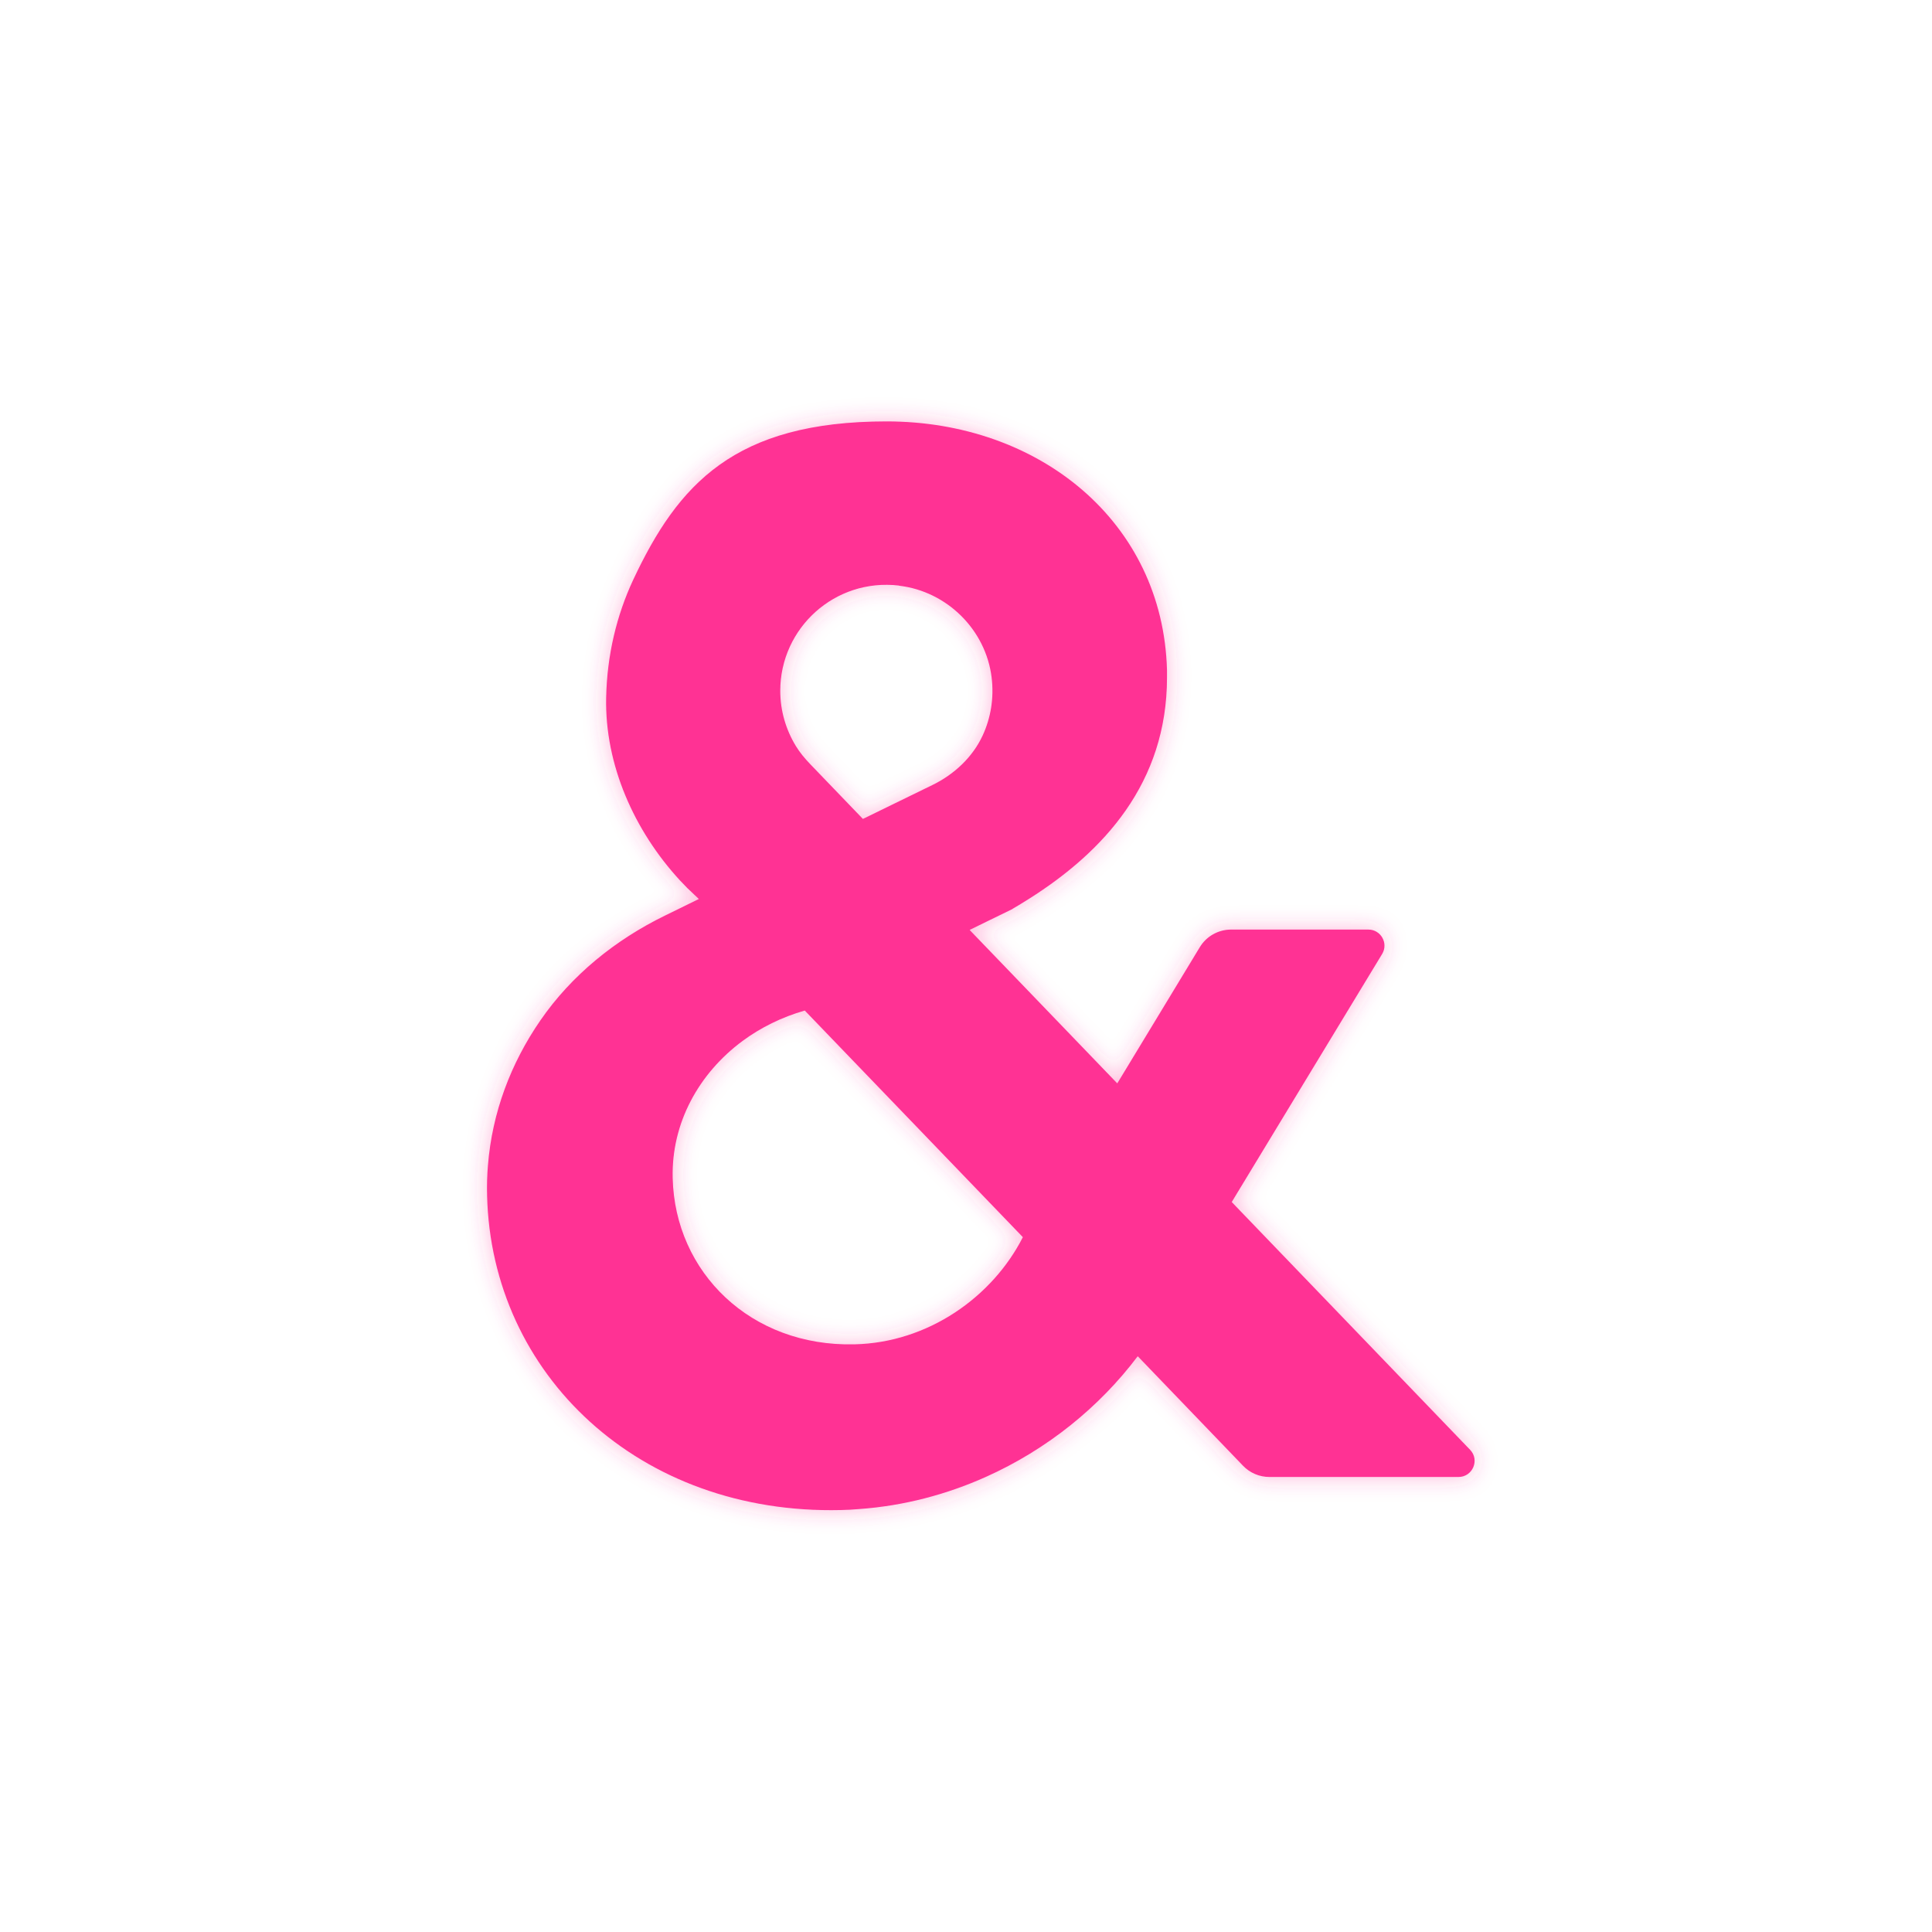
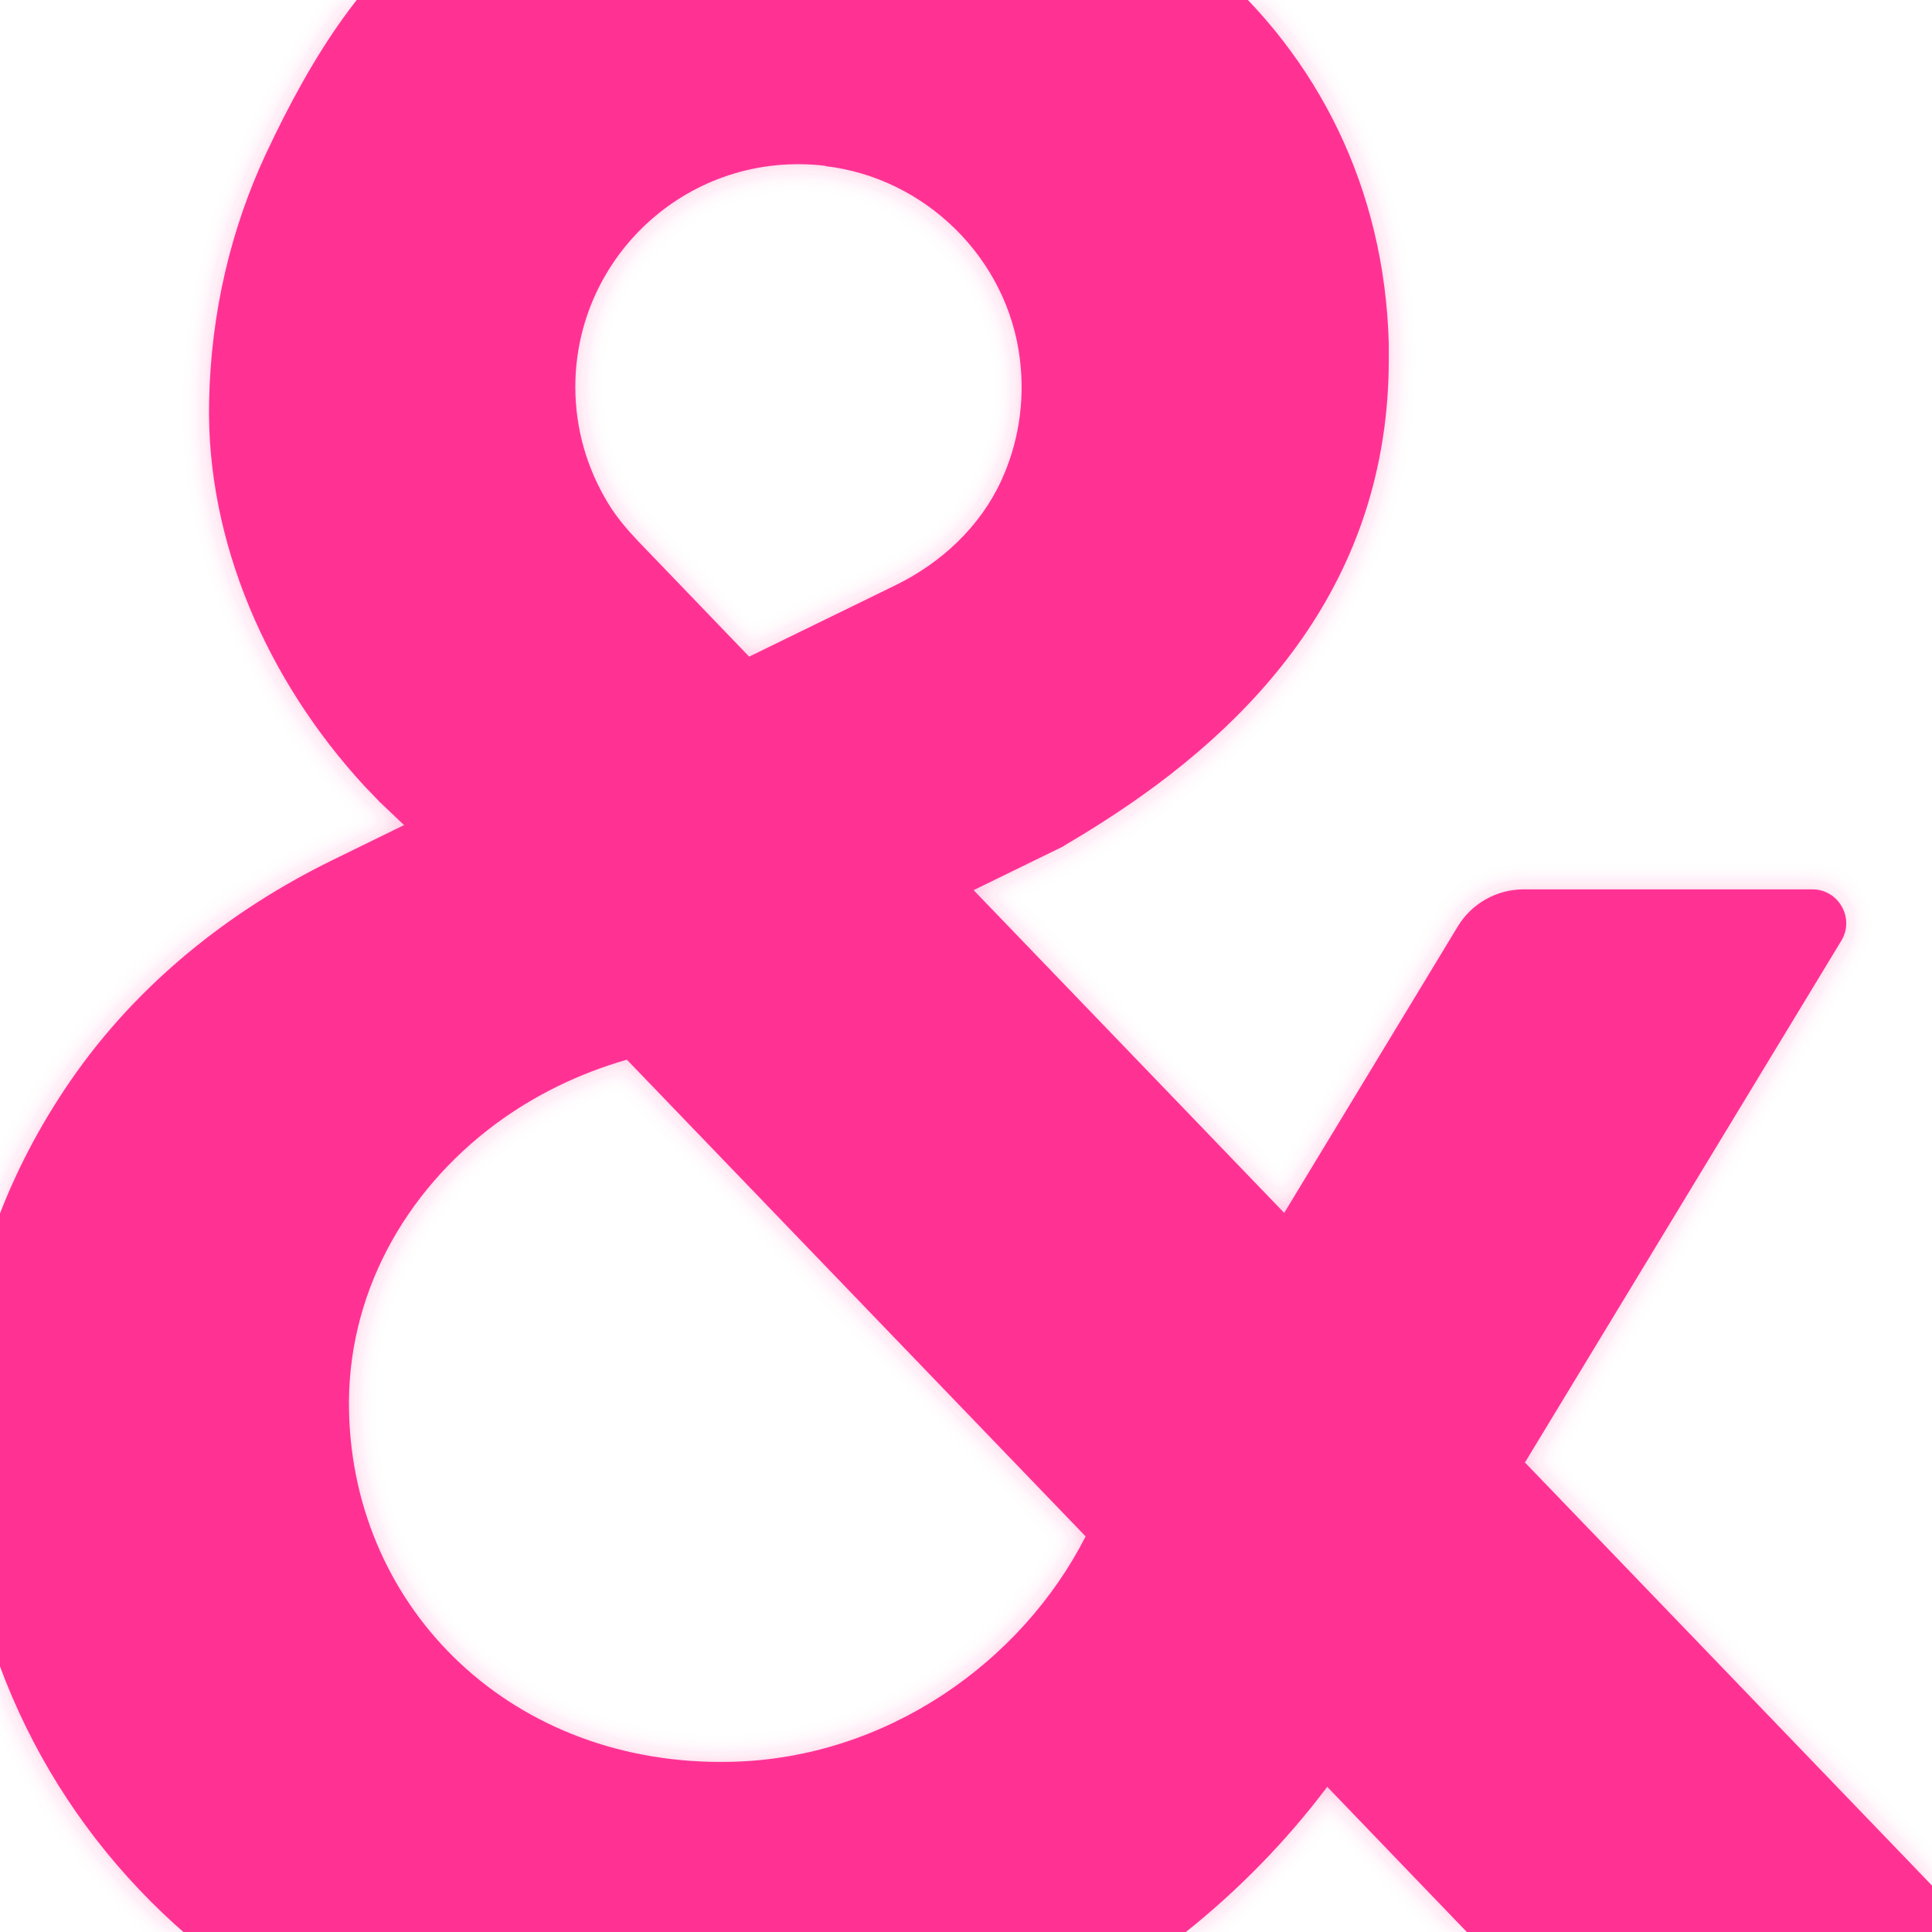
<svg xmlns="http://www.w3.org/2000/svg" viewBox="0 0 800 800">
  <defs>
-     <filter id="glow" x="-40%" y="-40%" width="180%" height="180%" color-interpolation-filters="sRGB">
-       <feDropShadow dx="0" dy="0" stdDeviation="8" flood-color="#ff3194" flood-opacity="0.35" />
+     <filter id="glow" x="-20%" y="-20%" width="140%" height="140%" color-interpolation-filters="sRGB">
+       <feDropShadow dx="0" dy="0" stdDeviation="4" flood-color="#ff3194" flood-opacity="0.28" />
    </filter>
  </defs>
-   <g transform="translate(400 400) scale(0.58) translate(-400 -400)">
+   <g transform="translate(400 400) scale(1.22) translate(-400 -400)">
    <path fill="#ff3194" filter="url(#glow)" d="M589.6,568.7l107.5-177.3c4.6-7.6-.9-17.4-9.8-17.4h-98.1c-9.1,0-17.6,4.8-22.3,12.6l-27.2,44.9-31.7,52.3-104.7-108.8-.7-.8.5-.2,29.7-14.5c.1,0,.2-.1.3-.2.1,0,.2-.1.3-.2,3.9-2.3,7.9-4.7,11.8-7.2,52.8-33.4,98.3-82.4,98.3-157.9s0-3.4,0-5.1c-2.8-106.2-91.4-177.7-200.2-177.7s-148.9,45-180.9,113.1c-11.8,25.3-18.7,53.7-19.3,84.2-1,47.6,19.9,94.8,52.7,130.4l4.9,5.1c.2.2.4.5.6.6l8,7.6-.5.2h0l-23.7,11.6c-35.4,17.3-66.7,42.5-89,74.9-21.1,30.6-34.4,65.8-37.4,103.4-.6,7.2-.8,14.4-.6,21.7,3.1,127.4,108.3,227.9,252.7,224.4,4.4-.1,8.7-.3,13-.7,31.9-2.3,62.4-10.4,90.5-23,43.5-19.5,80.9-49.7,108.3-86.1l.3.3,74.9,77.9c4.9,5.1,11.7,8,18.8,8h135c10.1,0,15.3-12.1,8.3-19.4l-170.1-176.8ZM352.2,128.5c34.2,4,62,31.5,66.1,65.6,1.8,14.8-.7,28.9-6.3,41.1-7.2,15.7-20.4,28-36,35.6l-49.6,24.2-37.6-39.1c-3.8-4-7.4-8.2-10.3-13-7-11.5-11.1-25-11.1-39.4,0-44.7,38.9-80.5,84.8-75.1ZM320.4,670.1c-74.1,1.8-128.2-51.4-129.8-118.7-1-39.3,18.7-74.8,49.9-97.9,13-9.6,28-17,44.4-21.7l155.7,161.8c-21.8,42.8-67.7,75.3-120.2,76.5Z" />
  </g>
</svg>
